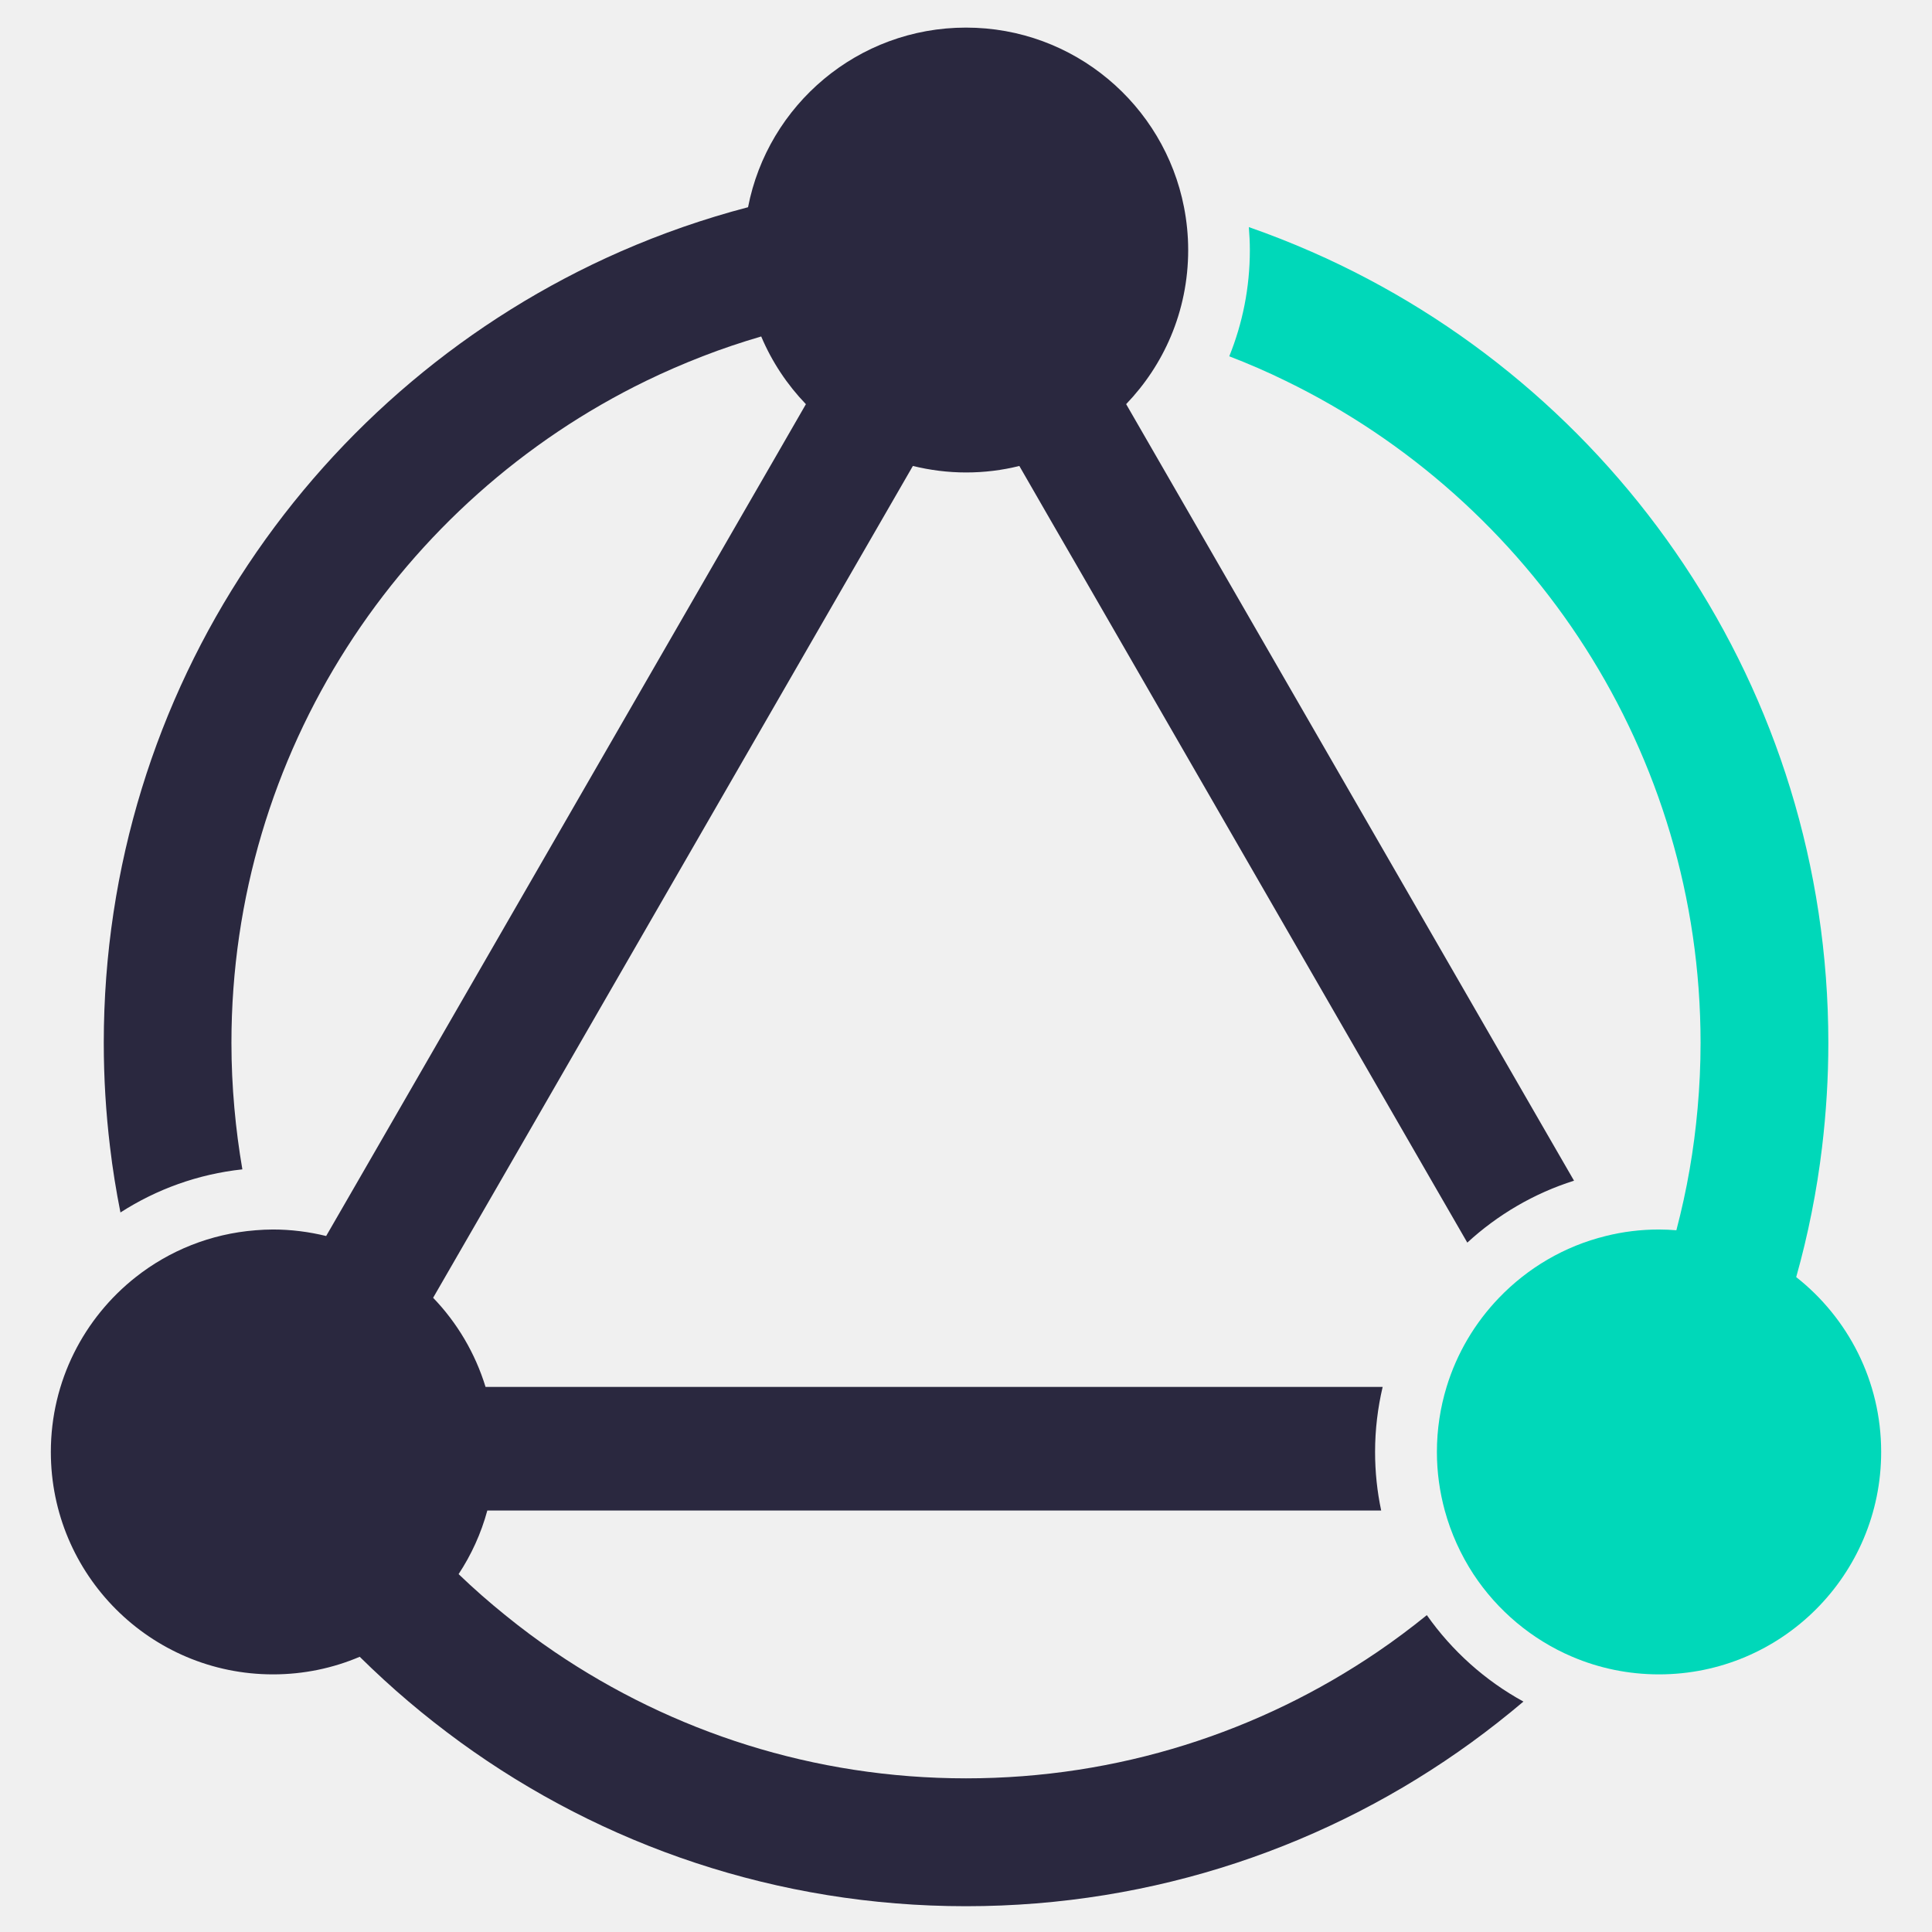
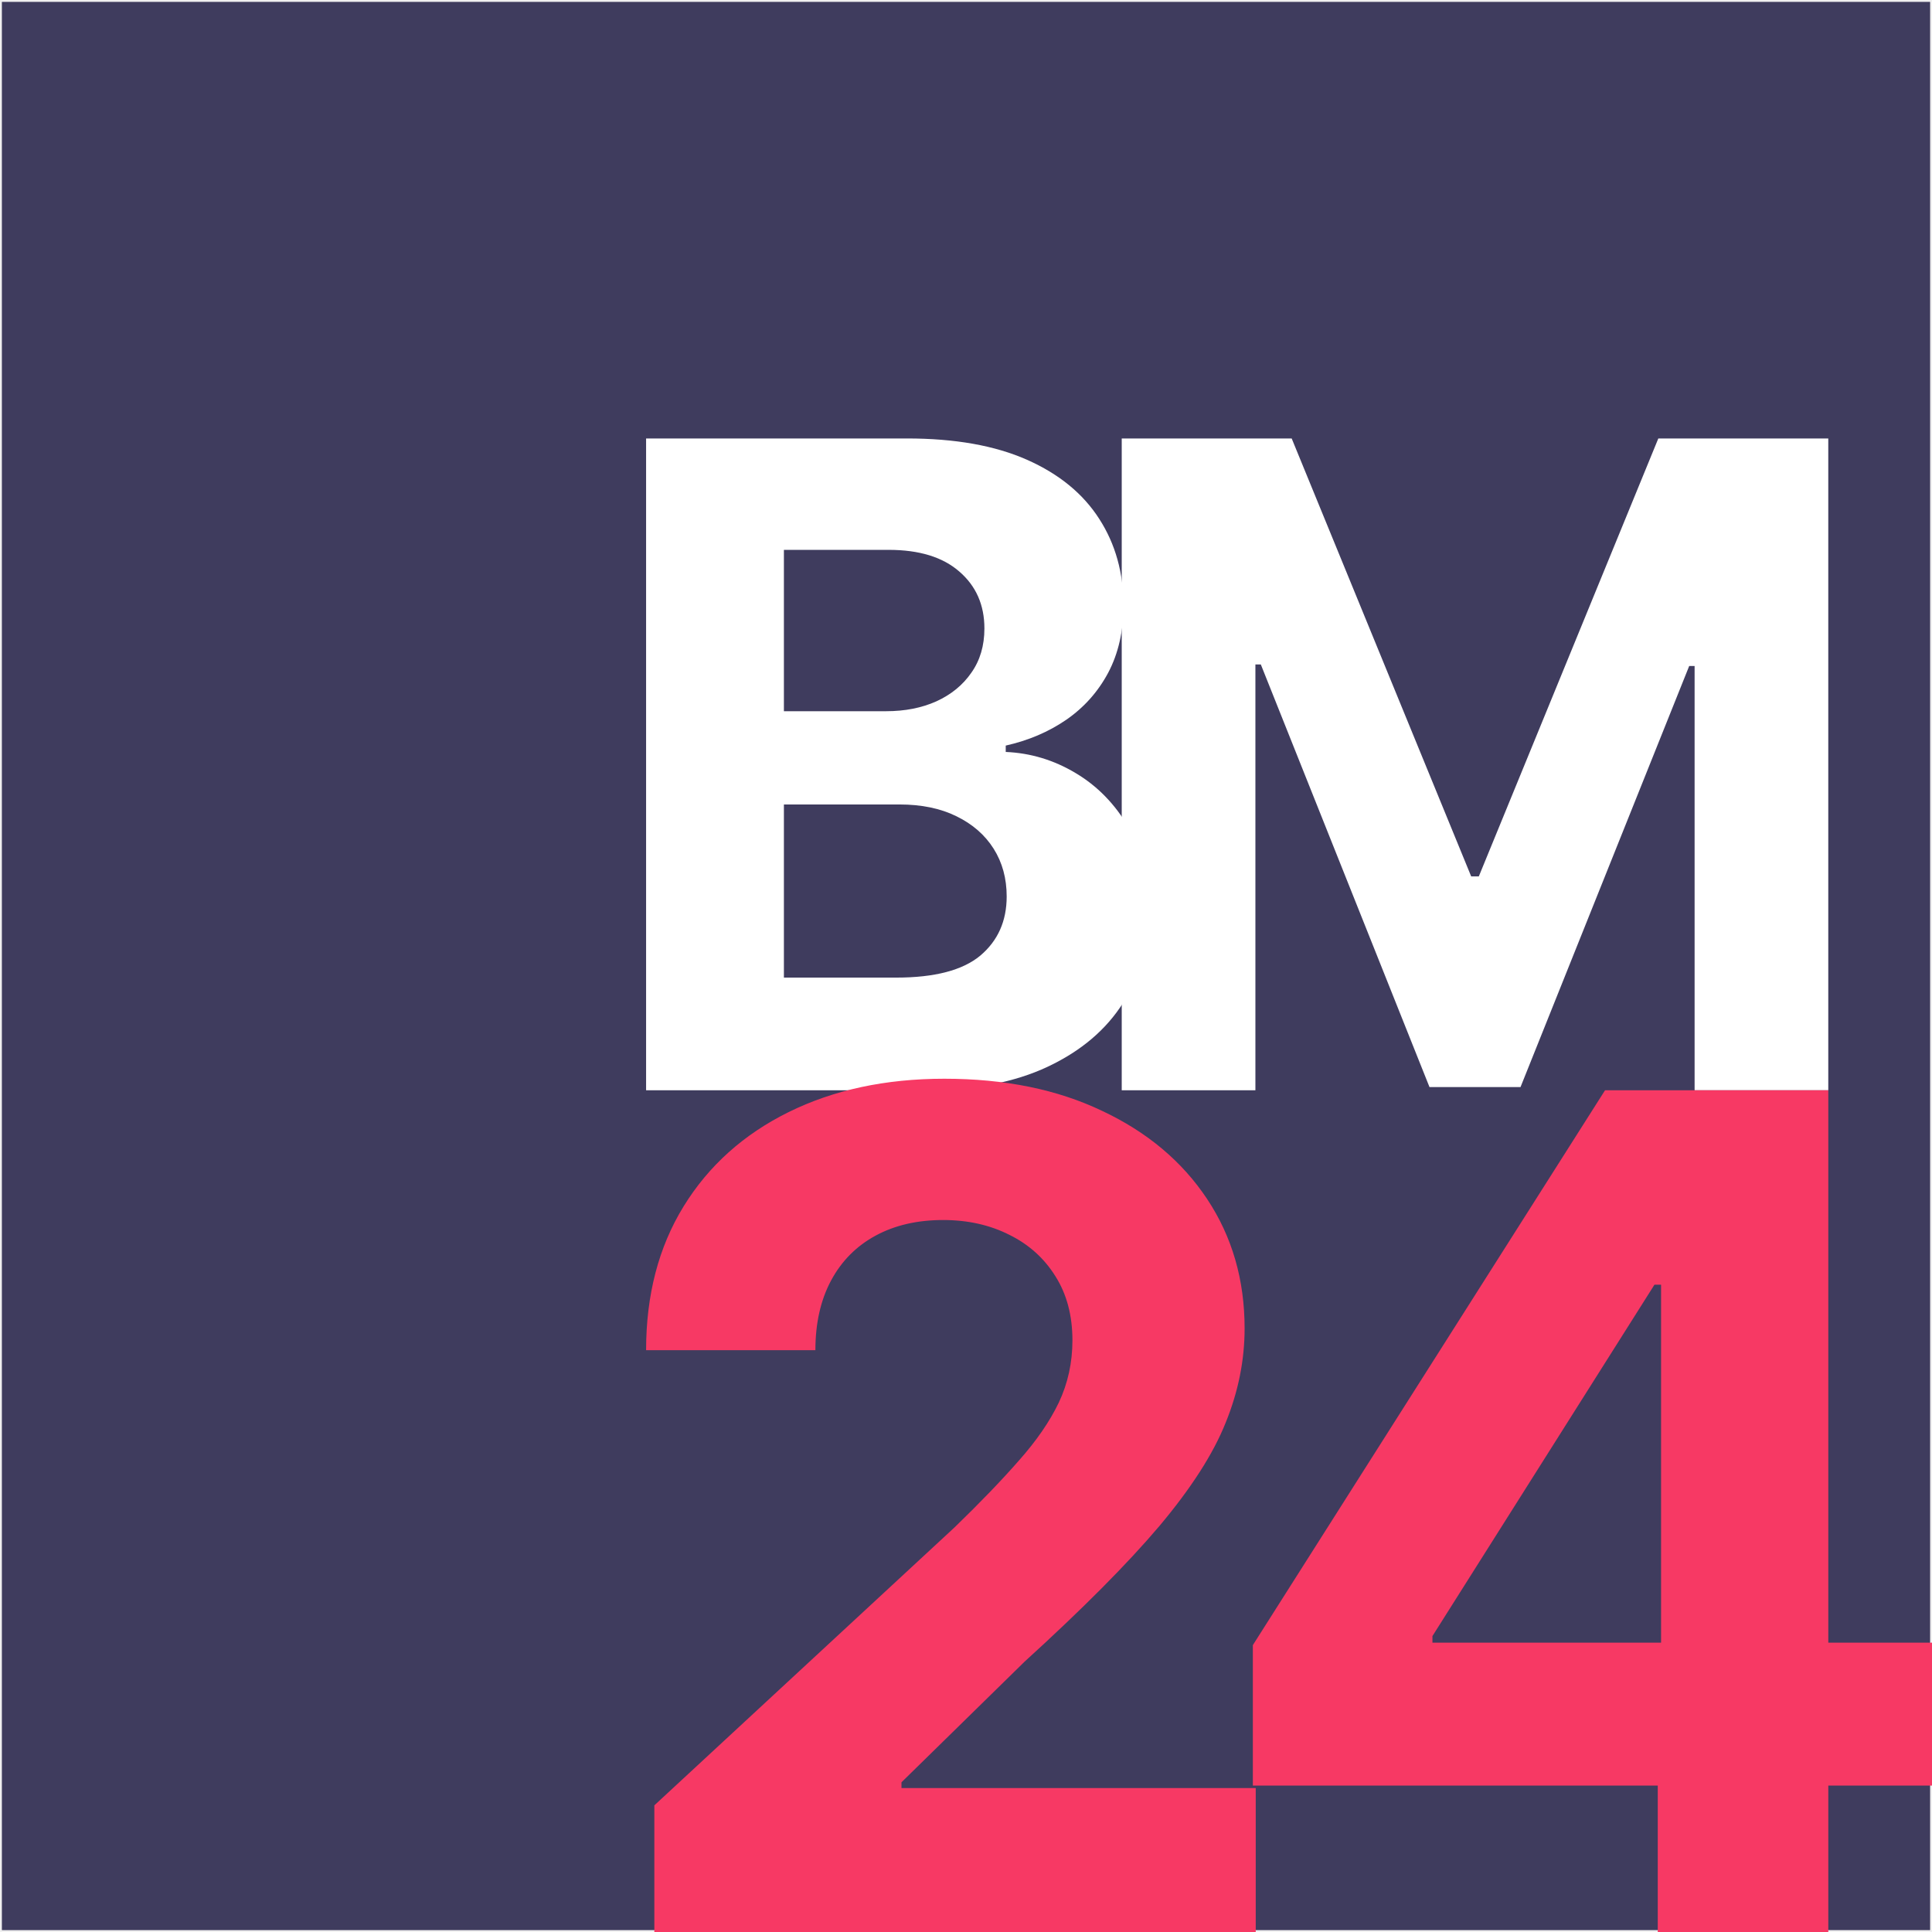
- <svg xmlns="http://www.w3.org/2000/svg" version="1.1" width="1000" height="1000">
-   <g transform="matrix(26.31579,0,0,26.31579,0.001255437,-12.03134)">
-     <svg version="1.1" width="38" height="38">
-       <svg width="38" height="38" viewBox="0 0 38 38" fill="none">
-         <path d="M28.064 32.225C27.75 32.479 27.426 32.722 27.09 32.95C24.781 34.519 21.995 35.435 19 35.435C16.006 35.435 13.221 34.517 10.911 32.95C10.575 32.722 10.251 32.48 9.937 32.225C9.619 31.968 9.314 31.701 9.02 31.418C9.27 31.039 9.463 30.618 9.585 30.167H27.166C27.087 29.794 27.046 29.409 27.046 29.014C27.046 28.573 27.099 28.146 27.195 27.736H9.55C9.346 27.071 8.99 26.472 8.519 25.983L9.145 24.898L9.764 23.826L16.709 11.781L17.328 10.709L17.955 9.622C18.29 9.704 18.641 9.75 19.002 9.75C19.363 9.75 19.714 9.706 20.049 9.622L20.675 10.709L21.295 11.781L28.241 23.826L28.86 24.898C29.456 24.35 30.17 23.929 30.959 23.68L30.34 22.608L23.394 10.563L22.775 9.49L22.15 8.406C22.519 8.021 22.819 7.572 23.029 7.073C23.249 6.551 23.37 5.977 23.37 5.375C23.37 5.086 23.341 4.805 23.288 4.533C22.897 2.521 21.126 1 19 1C16.875 1 15.104 2.519 14.713 4.533C14.28 4.646 13.855 4.776 13.437 4.921C13.018 5.067 12.607 5.228 12.203 5.405C6.221 8.03 2.041 14.011 2.041 20.968C2.041 21.661 2.083 22.345 2.164 23.016C2.215 23.451 2.285 23.881 2.369 24.305C3.076 23.85 3.892 23.551 4.767 23.457C4.699 23.06 4.646 22.659 4.61 22.252C4.572 21.828 4.552 21.401 4.552 20.968C4.552 15.249 7.885 10.294 12.709 7.948C13.071 7.772 13.443 7.611 13.822 7.464C14.198 7.318 14.582 7.189 14.972 7.075C15.182 7.573 15.482 8.023 15.851 8.407L15.226 9.492L14.607 10.564L7.661 22.609L7.042 23.682L6.415 24.768C6.08 24.686 5.729 24.64 5.368 24.64C5.253 24.64 5.139 24.646 5.027 24.655C4.141 24.724 3.329 25.056 2.67 25.576C1.654 26.377 1 27.619 1 29.015C1 31.43 2.956 33.39 5.37 33.39C5.975 33.39 6.552 33.267 7.075 33.044C7.385 33.349 7.705 33.644 8.037 33.925C8.366 34.204 8.708 34.472 9.058 34.727C11.851 36.755 15.286 37.95 19 37.95C22.715 37.95 26.15 36.755 28.943 34.727C29.293 34.472 29.635 34.204 29.964 33.925C29.209 33.512 28.558 32.927 28.064 32.225Z" fill="#2A283F" />
-         <path d="M35.329 25.576C35.446 25.16 35.548 24.736 35.633 24.306C35.718 23.882 35.786 23.452 35.838 23.018C35.918 22.346 35.961 21.663 35.961 20.97C35.961 14.011 31.779 8.032 25.797 5.409C25.393 5.232 24.982 5.07 24.563 4.924C24.575 5.074 24.583 5.225 24.583 5.378C24.583 6.116 24.439 6.82 24.178 7.465C24.557 7.611 24.929 7.772 25.291 7.95C30.115 10.296 33.448 15.251 33.448 20.97C33.448 21.403 33.428 21.831 33.39 22.254C33.354 22.661 33.302 23.062 33.233 23.458C33.163 23.864 33.075 24.262 32.972 24.655C32.859 24.646 32.746 24.64 32.63 24.64C32.269 24.64 31.919 24.684 31.583 24.768C30.769 24.968 30.045 25.398 29.482 25.985C29.012 26.474 28.655 27.071 28.452 27.738C28.329 28.142 28.262 28.572 28.262 29.015C28.262 29.415 28.317 29.801 28.417 30.168C28.54 30.618 28.733 31.04 28.981 31.42C29.453 32.136 30.128 32.705 30.925 33.044C31.448 33.267 32.025 33.39 32.63 33.39C35.043 33.39 37 31.432 37 29.015C37 27.619 36.346 26.377 35.329 25.576Z" fill="#00D8B9" />
-       </svg>
-     </svg>
-   </g>
+ <svg xmlns="http://www.w3.org/2000/svg" version="1.1" width="513" height="513">
+   <svg width="513" height="513" viewBox="0 0 513 513" fill="none">
+     <g clip-path="url(#clip0_2439_659)">
+       <rect width="512" height="512" transform="translate(0.5 0.5)" fill="#3F3C5E" />
+       <path d="M297.851 116.424H342.978L390.64 232.707H392.668L440.331 116.424H485.458V289.496H449.964V176.847H448.528L403.739 288.65H379.57L334.781 176.425H333.344V289.496H297.851V116.424Z" fill="white" />
+       <path d="M171.556 289.495V116.424H240.852C253.585 116.424 264.204 118.312 272.712 122.086C281.219 125.861 287.613 131.1 291.895 137.805C296.176 144.453 298.317 152.115 298.317 160.791C298.317 167.551 296.965 173.495 294.261 178.622C291.557 183.692 287.838 187.861 283.106 191.129C278.43 194.34 273.078 196.622 267.05 197.974V199.664C273.641 199.946 279.81 201.805 285.557 205.242C291.36 208.678 296.064 213.495 299.669 219.692C303.275 225.833 305.078 233.157 305.078 241.664C305.078 250.847 302.796 259.045 298.233 266.256C293.726 273.411 287.05 279.073 278.205 283.242C269.359 287.411 258.458 289.495 245.5 289.495H171.556ZM208.148 259.58H237.979C248.176 259.58 255.613 257.636 260.289 253.749C264.965 249.805 267.303 244.566 267.303 238.03C267.303 233.242 266.148 229.016 263.838 225.354C261.528 221.692 258.233 218.819 253.951 216.735C249.726 214.65 244.683 213.608 238.824 213.608H208.148V259.58ZM208.148 188.847H235.275C240.289 188.847 244.74 187.974 248.627 186.227C252.571 184.425 255.669 181.889 257.923 178.622C260.233 175.354 261.388 171.439 261.388 166.875C261.388 160.622 259.162 155.579 254.711 151.748C250.317 147.917 244.064 146.002 235.951 146.002H208.148V188.847Z" fill="white" />
+       <path d="M332.666 474.122V436.825L426.182 289.496H458.339V341.121H439.307L380.354 434.419V436.169H513.246V474.122H332.666ZM440.182 513.497V462.747L441.057 446.231V289.496H485.464V513.497H440.182Z" fill="#F73964" />
+       <path d="M173.744 513.498V479.372L253.479 405.544C260.26 398.981 265.948 393.075 270.541 387.825C275.208 382.575 278.745 377.434 281.151 372.403C283.557 367.299 284.76 361.793 284.76 355.887C284.76 349.325 283.265 343.673 280.276 338.934C277.286 334.121 273.203 330.439 268.026 327.887C262.849 325.262 256.979 323.949 250.416 323.949C243.562 323.949 237.583 325.335 232.479 328.106C227.374 330.877 223.437 334.851 220.666 340.028C217.895 345.205 216.51 351.366 216.51 358.512H171.556C171.556 343.856 174.874 331.132 181.509 320.34C188.145 309.548 197.442 301.199 209.4 295.293C221.359 289.387 235.14 286.433 250.744 286.433C266.786 286.433 280.75 289.277 292.635 294.965C304.594 300.579 313.891 308.382 320.526 318.371C327.162 328.361 330.479 339.809 330.479 352.715C330.479 361.174 328.802 369.523 325.448 377.762C322.167 386.002 316.297 395.153 307.839 405.216C299.38 415.205 287.458 427.2 272.073 441.2L239.369 473.247V474.779H333.433V513.498H173.744Z" fill="#F73964" />
+     </g>
+     <defs>
+       <clipPath id="SvgjsClipPath1000">
+         <rect width="512" height="512" fill="white" transform="translate(0.5 0.5)" />
+       </clipPath>
+     </defs>
+   </svg>
+   <style>@media (prefers-color-scheme: light) { :root { filter: none; } }
+ @media (prefers-color-scheme: dark) { :root { filter: contrast(1) brightness(1); } }
+ </style>
</svg>
